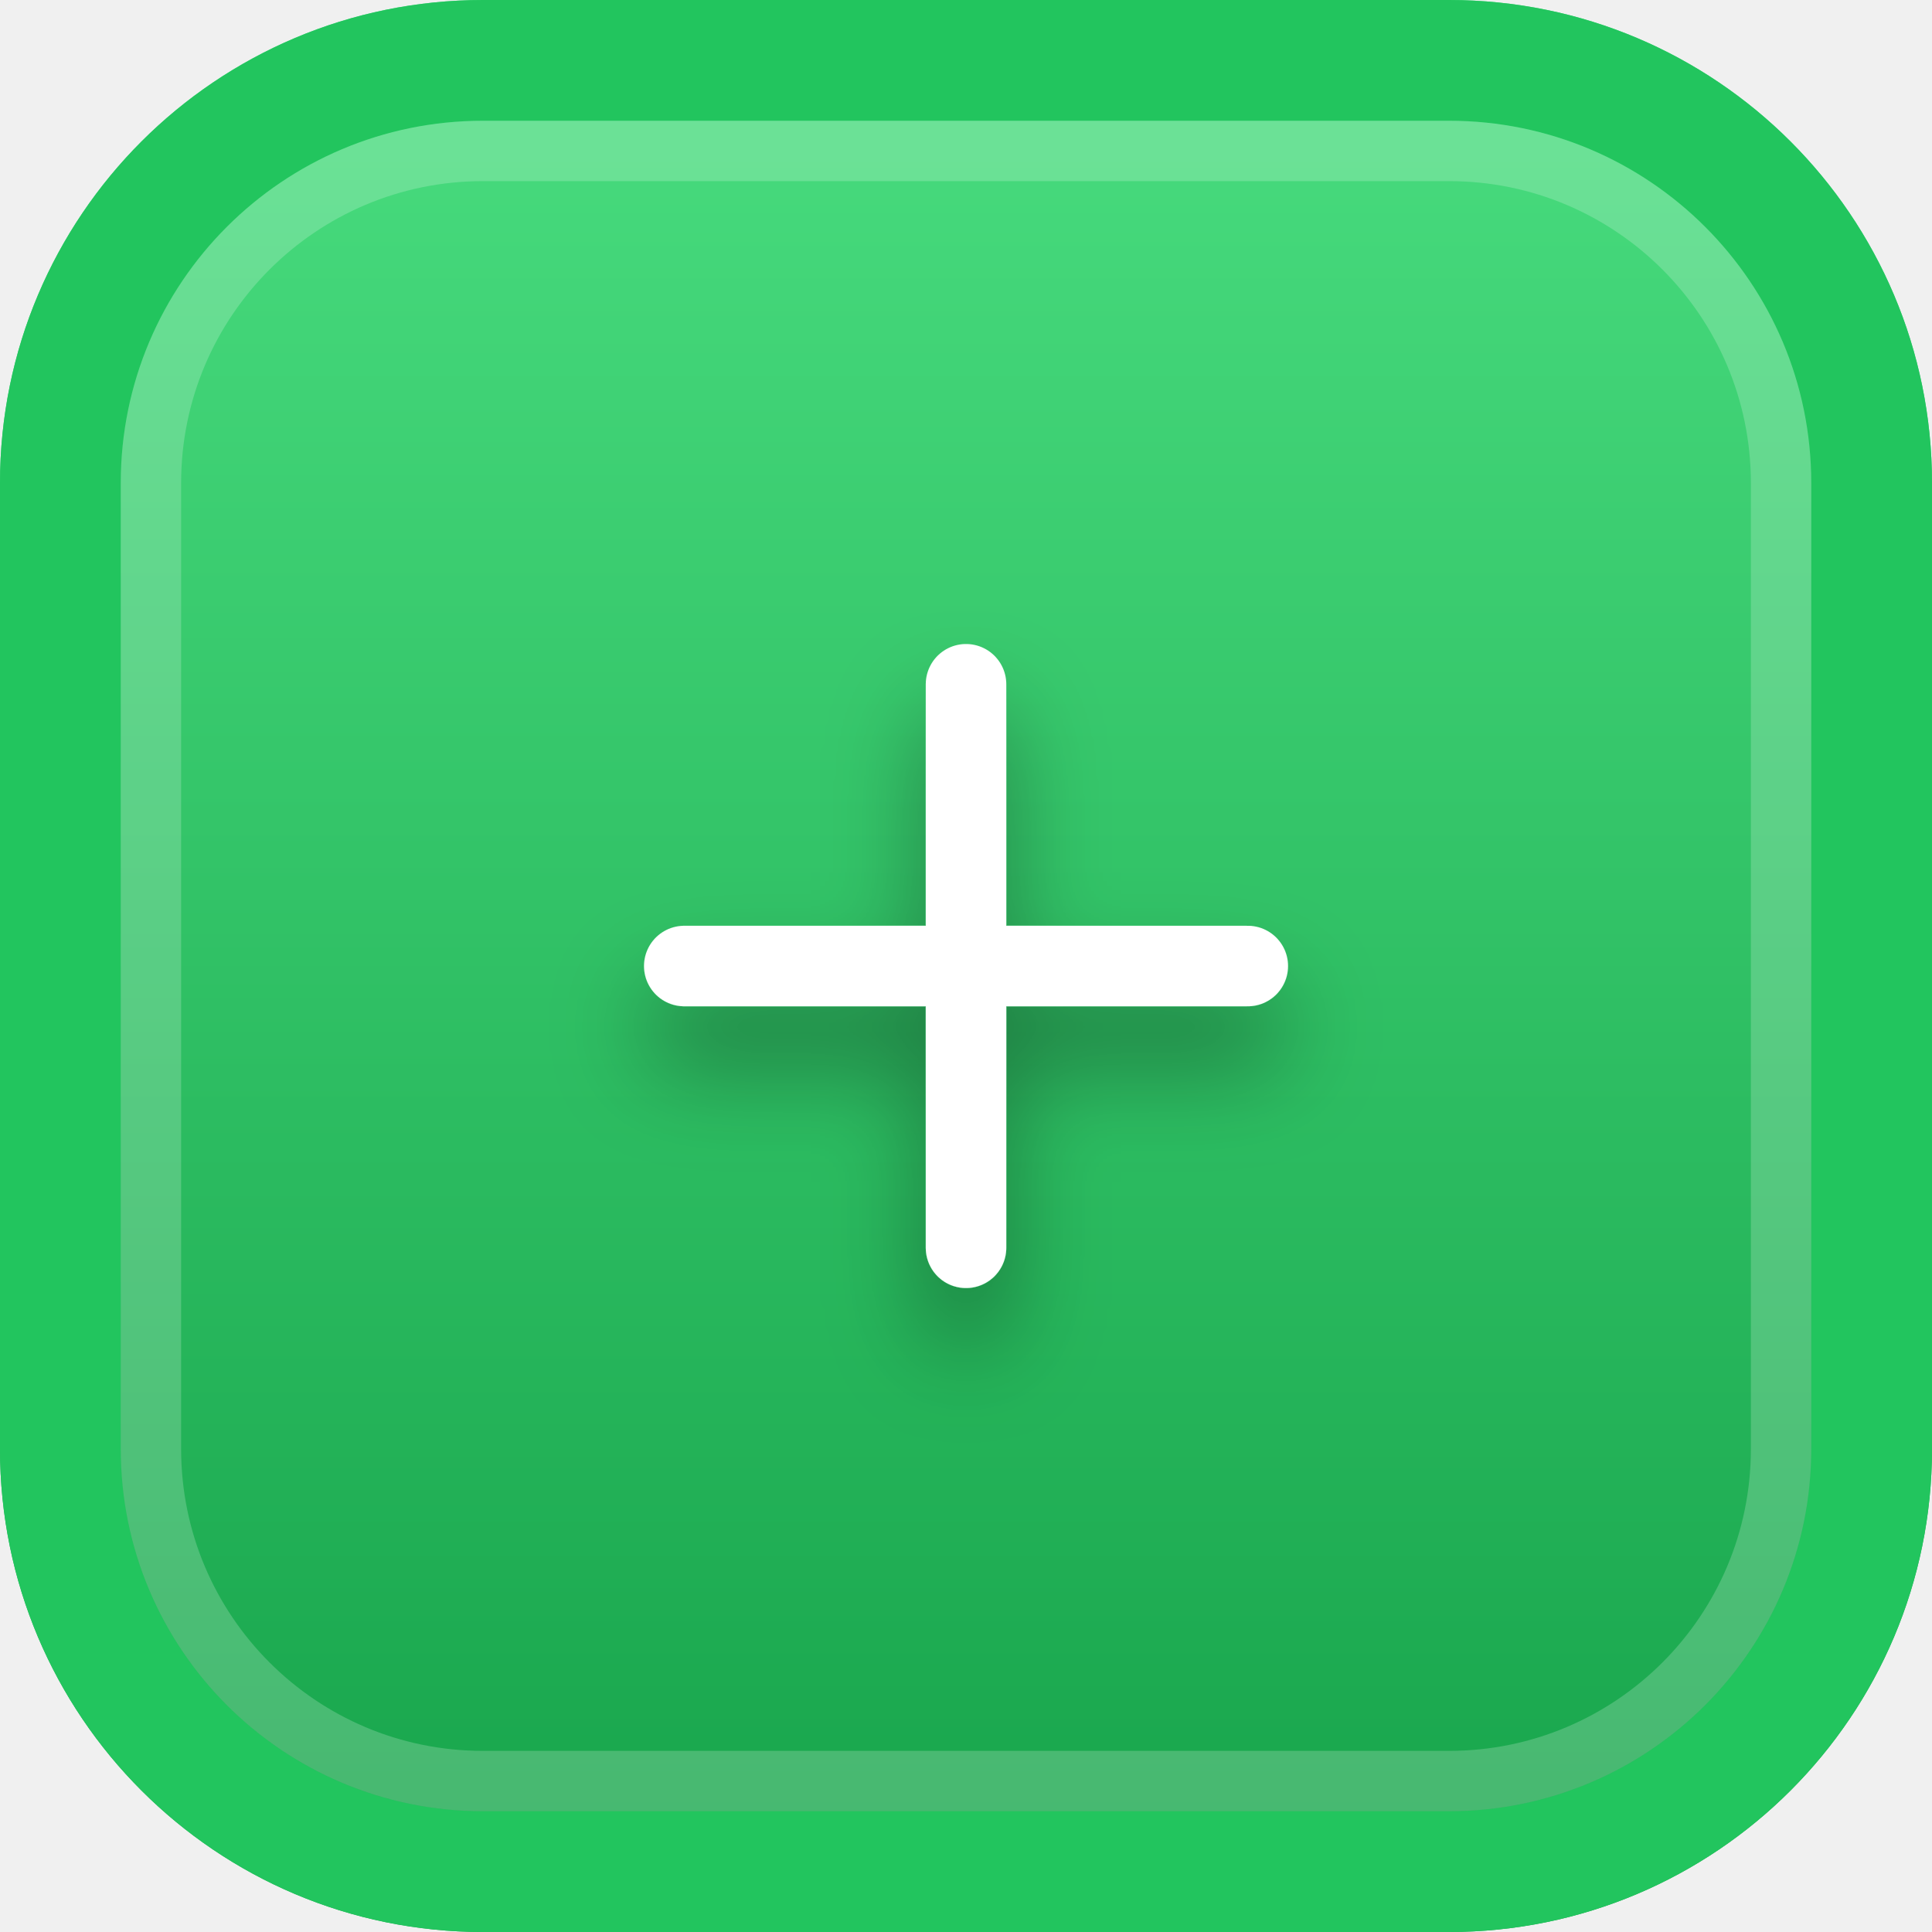
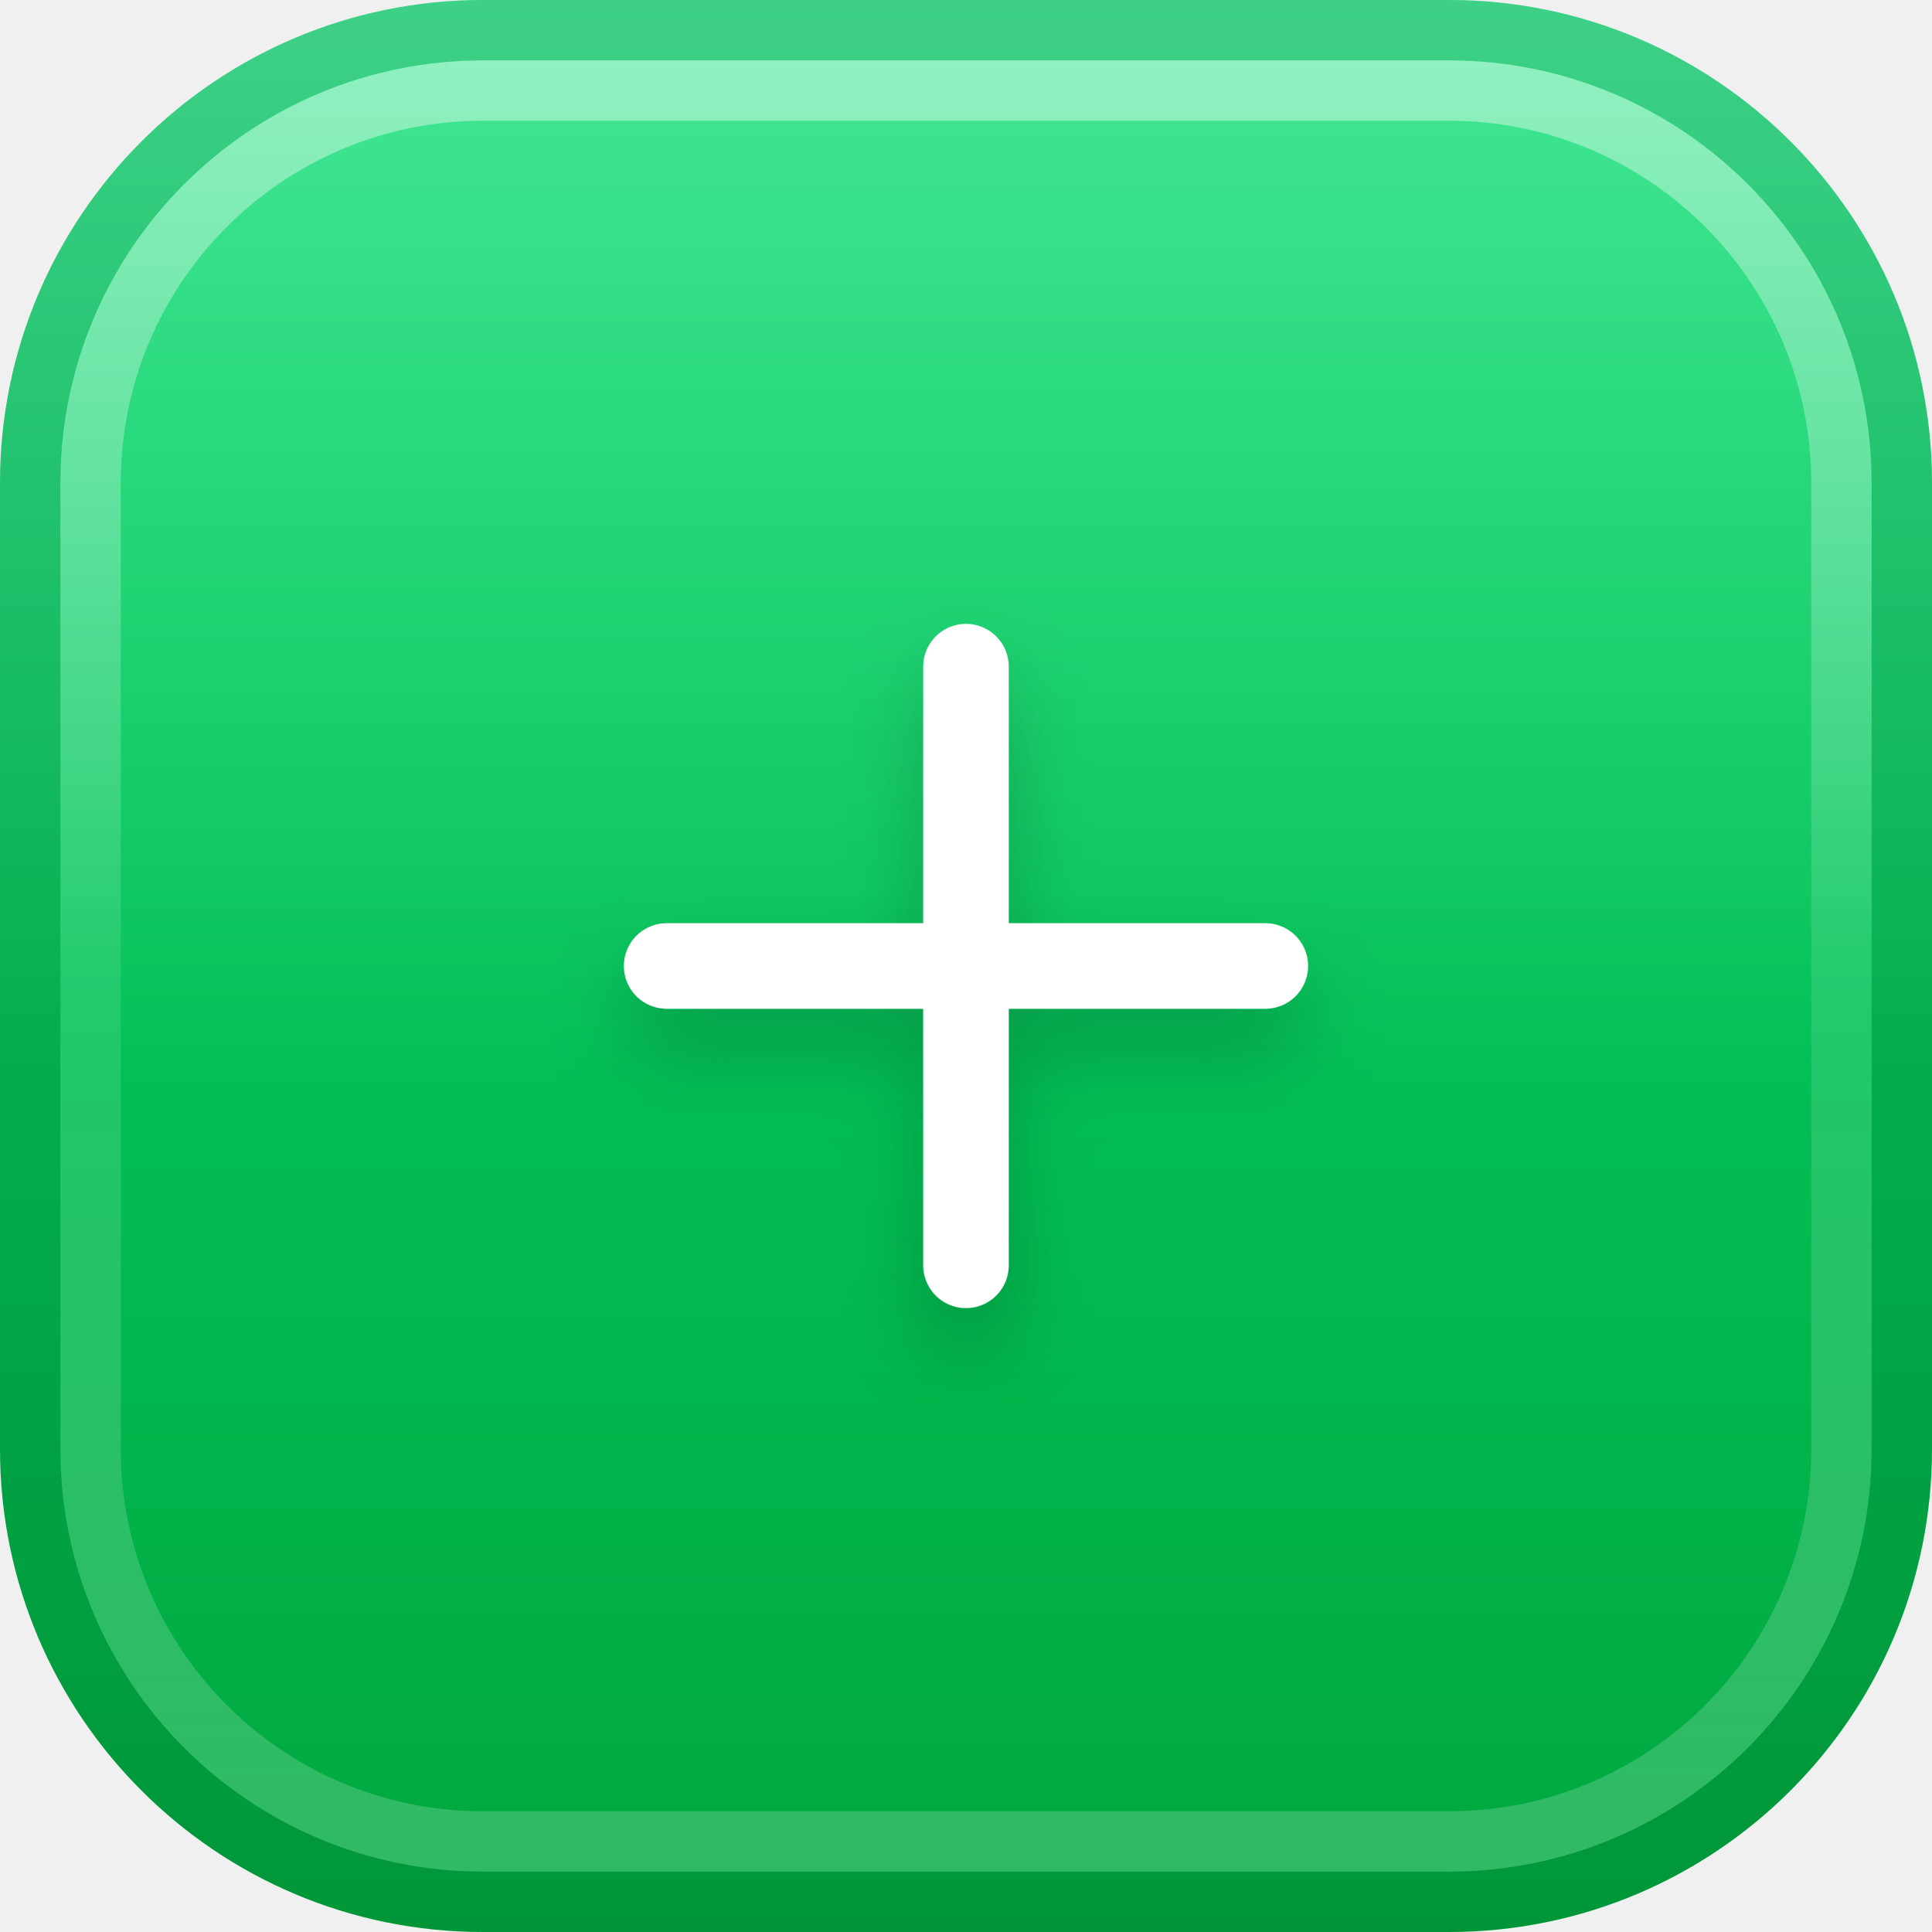
<svg xmlns="http://www.w3.org/2000/svg" width="32" height="32" viewBox="0 0 32 32" fill="none" aria-hidden="true">
  <defs>
-     <linearGradient id="glz-plus-green-g" x1="16" y1="0" x2="16" y2="32" gradientUnits="userSpaceOnUse">
-       <stop stop-color="#4ade80" />
-       <stop offset="1" stop-color="#16a34a" />
+     <linearGradient id="glz-plus-1fwp1v-f" x1="16" y1="0" x2="16" y2="32" gradientUnits="userSpaceOnUse">
+       <stop stop-color="#05df72" />
+       <stop offset="1" stop-color="#00a63e" />
    </linearGradient>
-     <filter id="glz-plus-green-s" x="-50%" y="-50%" width="200%" height="200%" color-interpolation-filters="sRGB">
-       <feDropShadow dx="0" dy="1" stdDeviation="0.8" flood-color="#000" flood-opacity="0.35" />
+     <linearGradient id="glz-plus-1fwp1v-g" x1="16" y1="0" x2="16" y2="18" gradientUnits="userSpaceOnUse">
+       <stop stop-color="#fff" stop-opacity="0.252" />
+       <stop offset="1" stop-color="#fff" stop-opacity="0" />
+     </linearGradient>
+     <linearGradient id="glz-plus-1fwp1v-r" x1="16" y1="1" x2="16" y2="31" gradientUnits="userSpaceOnUse">
+       <stop stop-color="#fff" stop-opacity="0.420" />
+       <stop offset="0.5" stop-color="#fff" stop-opacity="0.112" />
+       <stop offset="1" stop-color="#fff" stop-opacity="0.196" />
+     </linearGradient>
+     <filter id="glz-plus-1fwp1v-s" x="-50%" y="-50%" width="200%" height="200%" color-interpolation-filters="sRGB">
+       <feDropShadow dx="0" dy="0.76" stdDeviation="0.68" flood-color="#000" flood-opacity="0.192" />
    </filter>
  </defs>
-   <rect width="32" height="32" rx="8" fill="url(#glz-plus-green-g)" />
-   <rect x="1" y="1" width="30" height="30" rx="7" stroke="#22c55e" stroke-width="2" />
-   <rect x="2.5" y="2.5" width="27" height="27" rx="5.5" stroke="#fff" stroke-opacity="0.2" />
-   <g filter="url(#glz-plus-green-s)">
-     <g transform="translate(8 8) scale(0.6667)" fill="none" stroke="#fff" stroke-width="2" stroke-linecap="round" stroke-linejoin="round">
+   <rect width="32" height="32" rx="8" fill="url(#glz-plus-1fwp1v-f)" />
+   <rect width="32" height="32" rx="8" fill="url(#glz-plus-1fwp1v-g)" />
+   <rect x="1.5" y="1.5" width="29" height="29" rx="6.5" stroke="url(#glz-plus-1fwp1v-r)" />
+   <rect x="0.5" y="0.5" width="31" height="31" rx="7.5" stroke="#000" stroke-opacity="0.1" />
+   <g filter="url(#glz-plus-1fwp1v-s)">
+     <g transform="translate(7.5 7.5) scale(0.7083)" fill="none" stroke="#fff" stroke-width="2" stroke-linecap="round" stroke-linejoin="round">
      <path d="M12 5l0 14" />
      <path d="M5 12l14 0" />
    </g>
  </g>
</svg>
